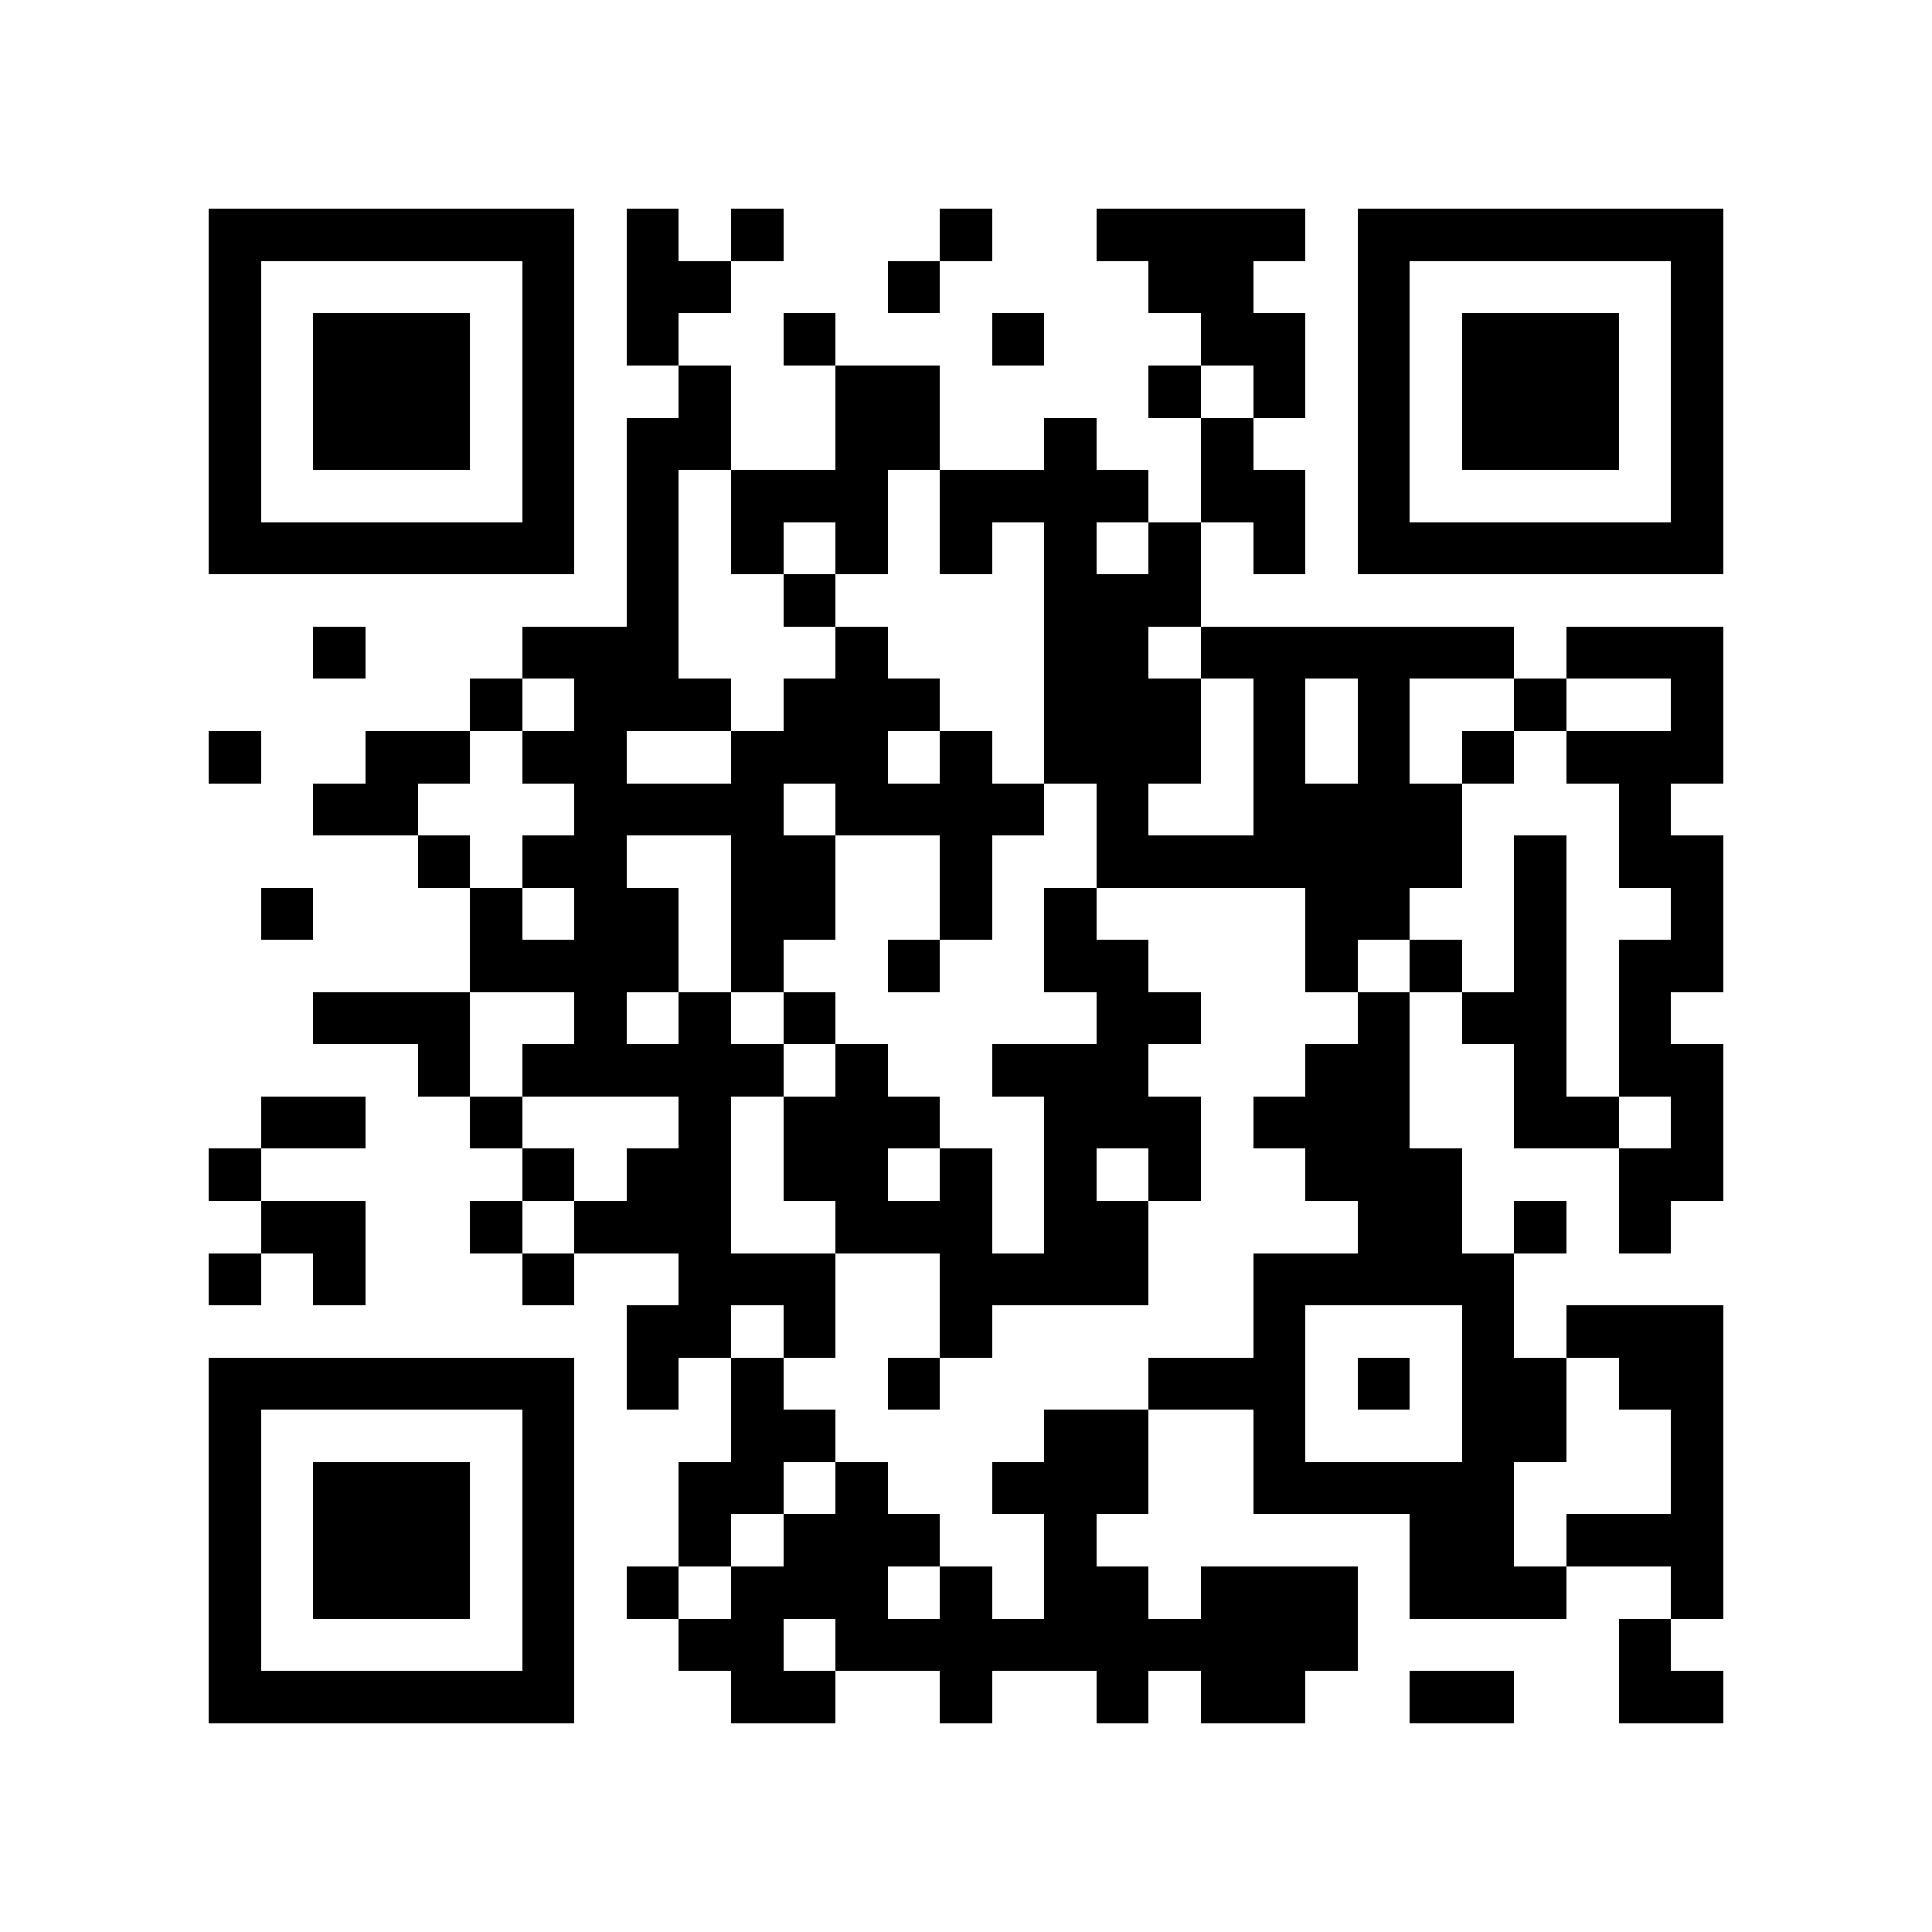
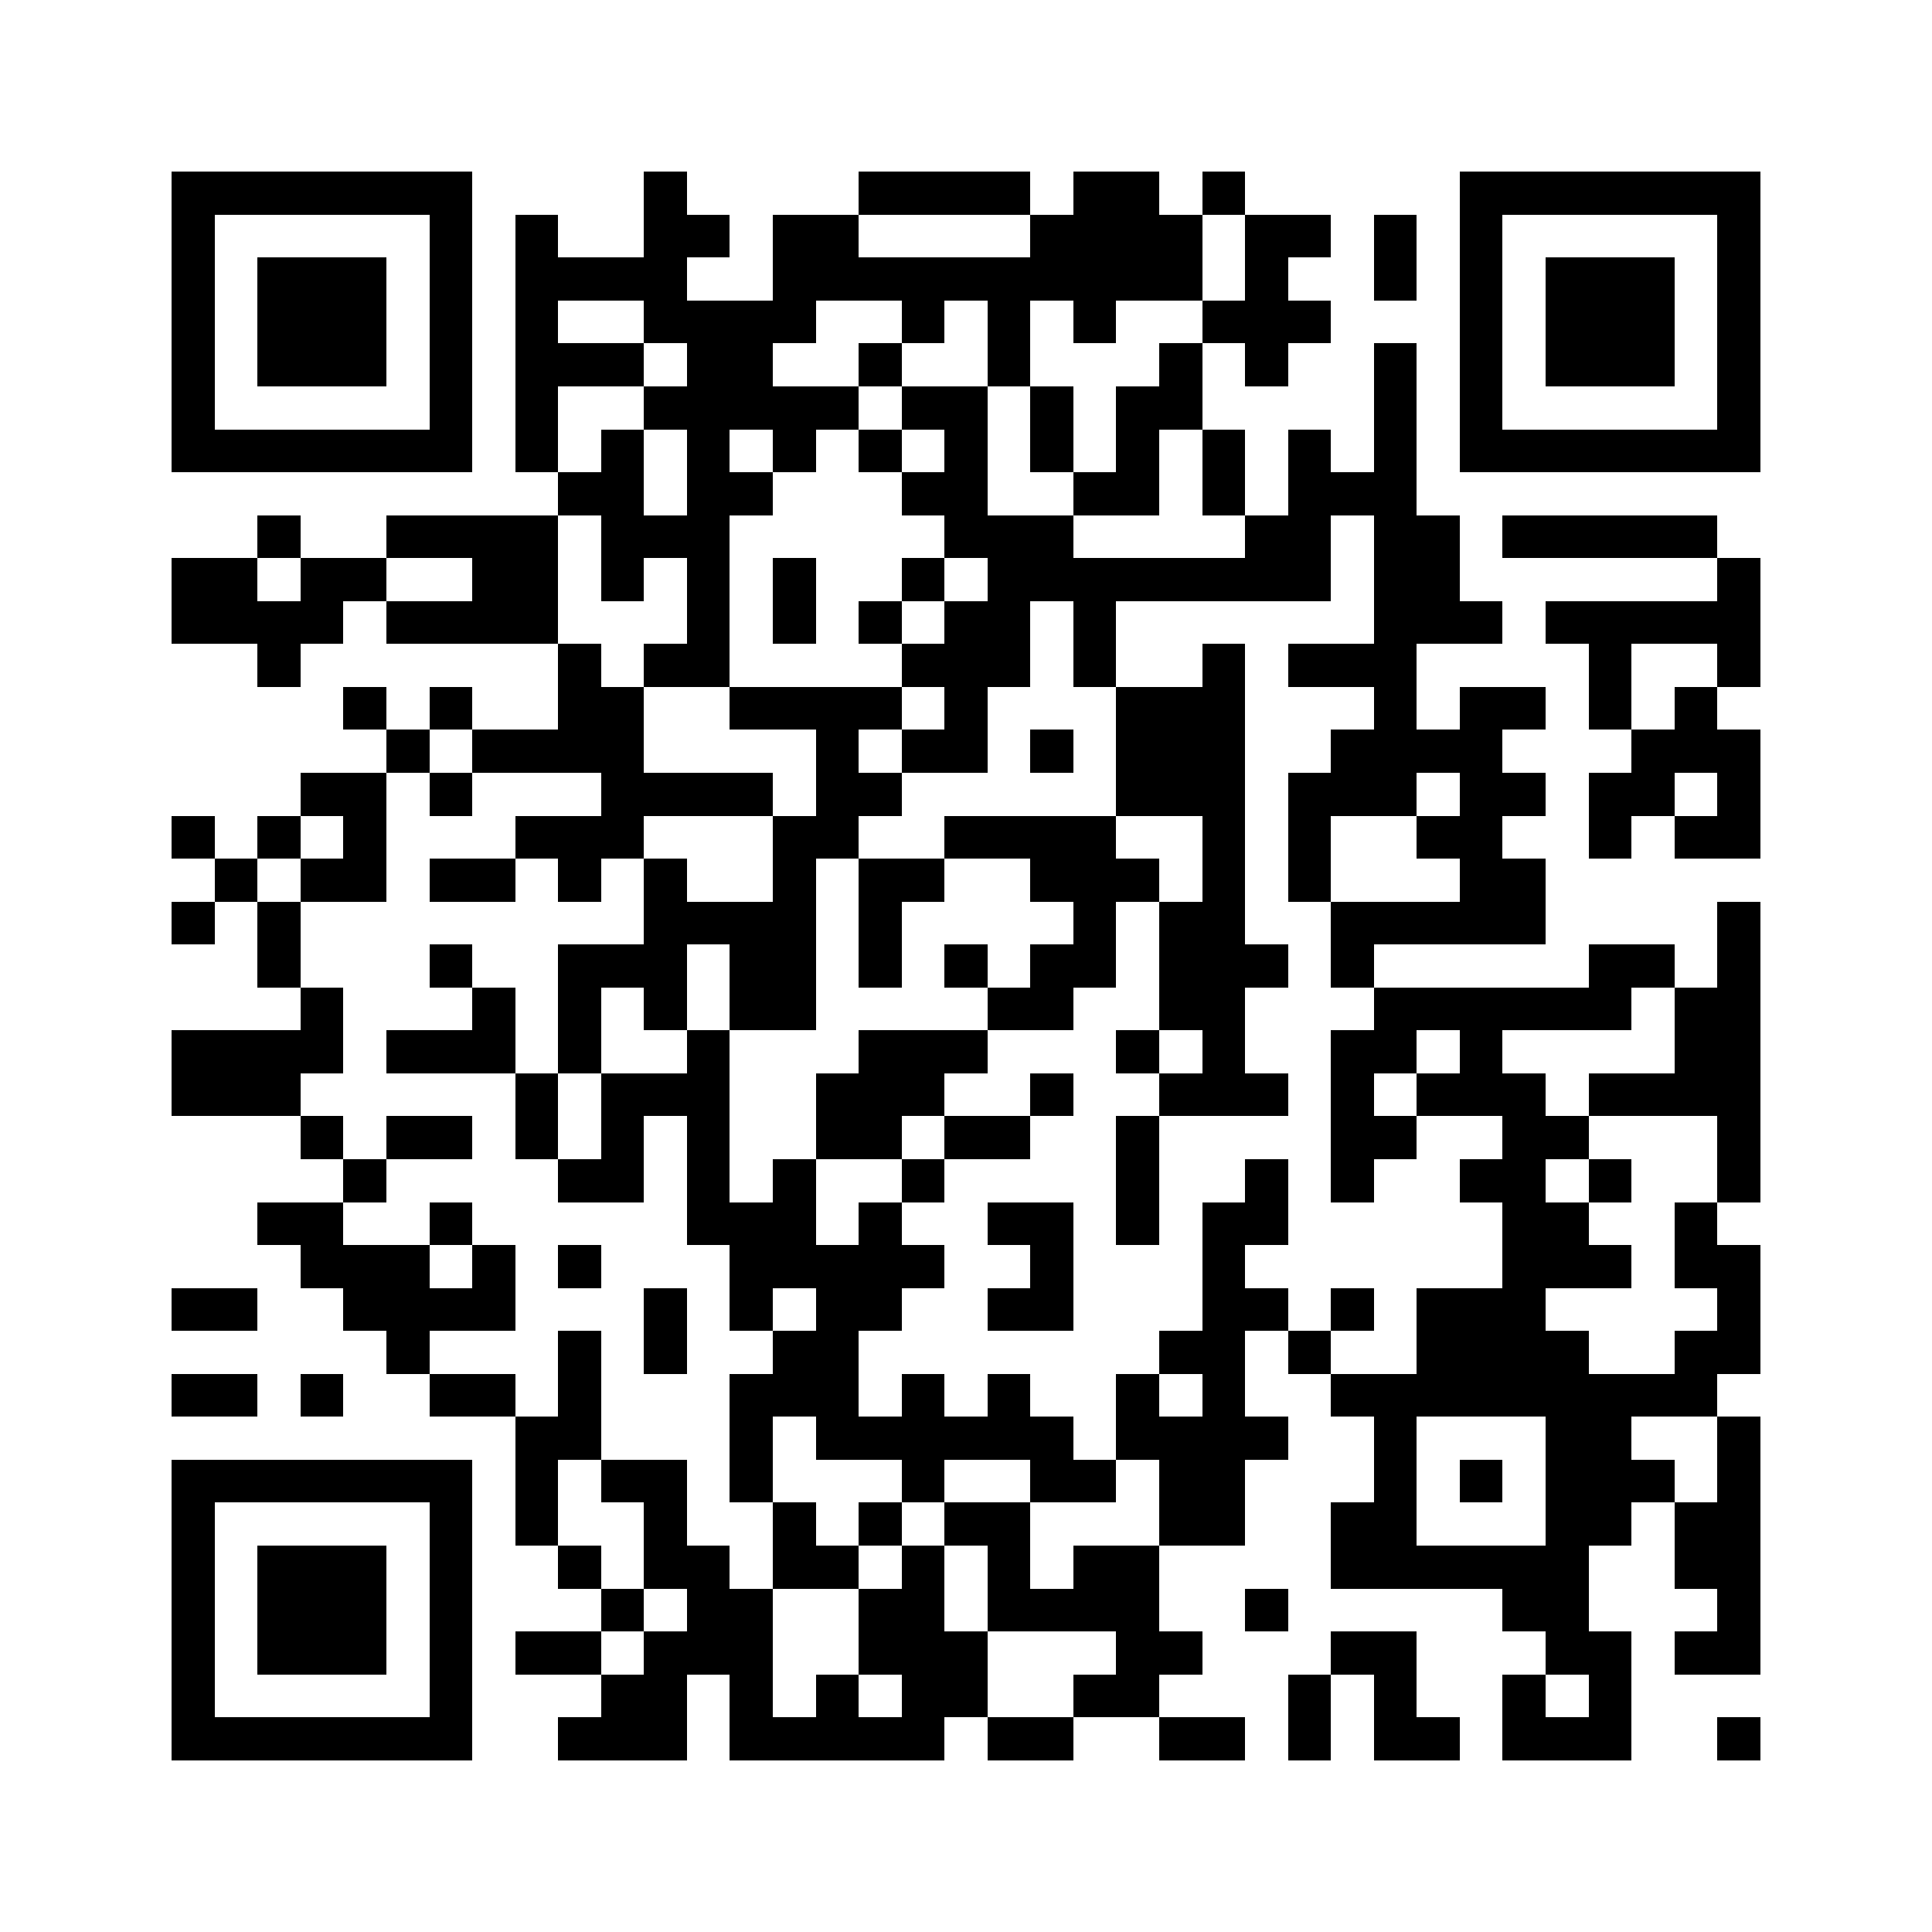
- <svg xmlns="http://www.w3.org/2000/svg" viewBox="0 0 37 37" shape-rendering="crispEdges">
-   <rect width="100%" height="100%" fill="#fff" />
-   <g fill="#000">
-     <rect x="4" y="4" width="1" height="1" />
-     <rect x="5" y="4" width="1" height="1" />
-     <rect x="6" y="4" width="1" height="1" />
-     <rect x="7" y="4" width="1" height="1" />
-     <rect x="8" y="4" width="1" height="1" />
-     <rect x="9" y="4" width="1" height="1" />
-     <rect x="10" y="4" width="1" height="1" />
-     <rect x="12" y="4" width="1" height="1" />
-     <rect x="14" y="4" width="1" height="1" />
-     <rect x="18" y="4" width="1" height="1" />
-     <rect x="21" y="4" width="1" height="1" />
-     <rect x="22" y="4" width="1" height="1" />
-     <rect x="23" y="4" width="1" height="1" />
-     <rect x="24" y="4" width="1" height="1" />
-     <rect x="26" y="4" width="1" height="1" />
-     <rect x="27" y="4" width="1" height="1" />
-     <rect x="28" y="4" width="1" height="1" />
-     <rect x="29" y="4" width="1" height="1" />
-     <rect x="30" y="4" width="1" height="1" />
-     <rect x="31" y="4" width="1" height="1" />
-     <rect x="32" y="4" width="1" height="1" />
-     <rect x="4" y="5" width="1" height="1" />
-     <rect x="10" y="5" width="1" height="1" />
-     <rect x="12" y="5" width="1" height="1" />
-     <rect x="13" y="5" width="1" height="1" />
-     <rect x="17" y="5" width="1" height="1" />
-     <rect x="22" y="5" width="1" height="1" />
-     <rect x="23" y="5" width="1" height="1" />
-     <rect x="26" y="5" width="1" height="1" />
-     <rect x="32" y="5" width="1" height="1" />
-     <rect x="4" y="6" width="1" height="1" />
-     <rect x="6" y="6" width="1" height="1" />
-     <rect x="7" y="6" width="1" height="1" />
-     <rect x="8" y="6" width="1" height="1" />
-     <rect x="10" y="6" width="1" height="1" />
-     <rect x="12" y="6" width="1" height="1" />
-     <rect x="15" y="6" width="1" height="1" />
-     <rect x="19" y="6" width="1" height="1" />
-     <rect x="23" y="6" width="1" height="1" />
-     <rect x="24" y="6" width="1" height="1" />
-     <rect x="26" y="6" width="1" height="1" />
-     <rect x="28" y="6" width="1" height="1" />
-     <rect x="29" y="6" width="1" height="1" />
-     <rect x="30" y="6" width="1" height="1" />
-     <rect x="32" y="6" width="1" height="1" />
-     <rect x="4" y="7" width="1" height="1" />
-     <rect x="6" y="7" width="1" height="1" />
-     <rect x="7" y="7" width="1" height="1" />
-     <rect x="8" y="7" width="1" height="1" />
-     <rect x="10" y="7" width="1" height="1" />
-     <rect x="13" y="7" width="1" height="1" />
-     <rect x="16" y="7" width="1" height="1" />
-     <rect x="17" y="7" width="1" height="1" />
-     <rect x="22" y="7" width="1" height="1" />
-     <rect x="24" y="7" width="1" height="1" />
-     <rect x="26" y="7" width="1" height="1" />
-     <rect x="28" y="7" width="1" height="1" />
-     <rect x="29" y="7" width="1" height="1" />
-     <rect x="30" y="7" width="1" height="1" />
-     <rect x="32" y="7" width="1" height="1" />
-     <rect x="4" y="8" width="1" height="1" />
-     <rect x="6" y="8" width="1" height="1" />
-     <rect x="7" y="8" width="1" height="1" />
-     <rect x="8" y="8" width="1" height="1" />
-     <rect x="10" y="8" width="1" height="1" />
-     <rect x="12" y="8" width="1" height="1" />
-     <rect x="13" y="8" width="1" height="1" />
-     <rect x="16" y="8" width="1" height="1" />
-     <rect x="17" y="8" width="1" height="1" />
-     <rect x="20" y="8" width="1" height="1" />
-     <rect x="23" y="8" width="1" height="1" />
-     <rect x="26" y="8" width="1" height="1" />
-     <rect x="28" y="8" width="1" height="1" />
-     <rect x="29" y="8" width="1" height="1" />
-     <rect x="30" y="8" width="1" height="1" />
-     <rect x="32" y="8" width="1" height="1" />
-     <rect x="4" y="9" width="1" height="1" />
-     <rect x="10" y="9" width="1" height="1" />
-     <rect x="12" y="9" width="1" height="1" />
-     <rect x="14" y="9" width="1" height="1" />
-     <rect x="15" y="9" width="1" height="1" />
-     <rect x="16" y="9" width="1" height="1" />
-     <rect x="18" y="9" width="1" height="1" />
-     <rect x="19" y="9" width="1" height="1" />
-     <rect x="20" y="9" width="1" height="1" />
-     <rect x="21" y="9" width="1" height="1" />
-     <rect x="23" y="9" width="1" height="1" />
-     <rect x="24" y="9" width="1" height="1" />
-     <rect x="26" y="9" width="1" height="1" />
-     <rect x="32" y="9" width="1" height="1" />
-     <rect x="4" y="10" width="1" height="1" />
-     <rect x="5" y="10" width="1" height="1" />
-     <rect x="6" y="10" width="1" height="1" />
-     <rect x="7" y="10" width="1" height="1" />
-     <rect x="8" y="10" width="1" height="1" />
-     <rect x="9" y="10" width="1" height="1" />
-     <rect x="10" y="10" width="1" height="1" />
-     <rect x="12" y="10" width="1" height="1" />
-     <rect x="14" y="10" width="1" height="1" />
-     <rect x="16" y="10" width="1" height="1" />
-     <rect x="18" y="10" width="1" height="1" />
-     <rect x="20" y="10" width="1" height="1" />
-     <rect x="22" y="10" width="1" height="1" />
-     <rect x="24" y="10" width="1" height="1" />
-     <rect x="26" y="10" width="1" height="1" />
-     <rect x="27" y="10" width="1" height="1" />
-     <rect x="28" y="10" width="1" height="1" />
-     <rect x="29" y="10" width="1" height="1" />
-     <rect x="30" y="10" width="1" height="1" />
-     <rect x="31" y="10" width="1" height="1" />
-     <rect x="32" y="10" width="1" height="1" />
-     <rect x="12" y="11" width="1" height="1" />
-     <rect x="15" y="11" width="1" height="1" />
-     <rect x="20" y="11" width="1" height="1" />
-     <rect x="21" y="11" width="1" height="1" />
-     <rect x="22" y="11" width="1" height="1" />
-     <rect x="6" y="12" width="1" height="1" />
-     <rect x="10" y="12" width="1" height="1" />
-     <rect x="11" y="12" width="1" height="1" />
-     <rect x="12" y="12" width="1" height="1" />
-     <rect x="16" y="12" width="1" height="1" />
-     <rect x="20" y="12" width="1" height="1" />
-     <rect x="21" y="12" width="1" height="1" />
-     <rect x="23" y="12" width="1" height="1" />
-     <rect x="24" y="12" width="1" height="1" />
-     <rect x="25" y="12" width="1" height="1" />
-     <rect x="26" y="12" width="1" height="1" />
-     <rect x="27" y="12" width="1" height="1" />
-     <rect x="28" y="12" width="1" height="1" />
-     <rect x="30" y="12" width="1" height="1" />
-     <rect x="31" y="12" width="1" height="1" />
-     <rect x="32" y="12" width="1" height="1" />
-     <rect x="9" y="13" width="1" height="1" />
-     <rect x="11" y="13" width="1" height="1" />
-     <rect x="12" y="13" width="1" height="1" />
-     <rect x="13" y="13" width="1" height="1" />
-     <rect x="15" y="13" width="1" height="1" />
-     <rect x="16" y="13" width="1" height="1" />
-     <rect x="17" y="13" width="1" height="1" />
-     <rect x="20" y="13" width="1" height="1" />
-     <rect x="21" y="13" width="1" height="1" />
-     <rect x="22" y="13" width="1" height="1" />
-     <rect x="24" y="13" width="1" height="1" />
-     <rect x="26" y="13" width="1" height="1" />
-     <rect x="29" y="13" width="1" height="1" />
-     <rect x="32" y="13" width="1" height="1" />
-     <rect x="4" y="14" width="1" height="1" />
-     <rect x="7" y="14" width="1" height="1" />
-     <rect x="8" y="14" width="1" height="1" />
-     <rect x="10" y="14" width="1" height="1" />
-     <rect x="11" y="14" width="1" height="1" />
-     <rect x="14" y="14" width="1" height="1" />
-     <rect x="15" y="14" width="1" height="1" />
-     <rect x="16" y="14" width="1" height="1" />
-     <rect x="18" y="14" width="1" height="1" />
-     <rect x="20" y="14" width="1" height="1" />
-     <rect x="21" y="14" width="1" height="1" />
-     <rect x="22" y="14" width="1" height="1" />
-     <rect x="24" y="14" width="1" height="1" />
-     <rect x="26" y="14" width="1" height="1" />
-     <rect x="28" y="14" width="1" height="1" />
-     <rect x="30" y="14" width="1" height="1" />
-     <rect x="31" y="14" width="1" height="1" />
-     <rect x="32" y="14" width="1" height="1" />
-     <rect x="6" y="15" width="1" height="1" />
-     <rect x="7" y="15" width="1" height="1" />
-     <rect x="11" y="15" width="1" height="1" />
-     <rect x="12" y="15" width="1" height="1" />
-     <rect x="13" y="15" width="1" height="1" />
-     <rect x="14" y="15" width="1" height="1" />
-     <rect x="16" y="15" width="1" height="1" />
-     <rect x="17" y="15" width="1" height="1" />
-     <rect x="18" y="15" width="1" height="1" />
-     <rect x="19" y="15" width="1" height="1" />
-     <rect x="21" y="15" width="1" height="1" />
-     <rect x="24" y="15" width="1" height="1" />
-     <rect x="25" y="15" width="1" height="1" />
-     <rect x="26" y="15" width="1" height="1" />
-     <rect x="27" y="15" width="1" height="1" />
-     <rect x="31" y="15" width="1" height="1" />
-     <rect x="8" y="16" width="1" height="1" />
-     <rect x="10" y="16" width="1" height="1" />
-     <rect x="11" y="16" width="1" height="1" />
-     <rect x="14" y="16" width="1" height="1" />
-     <rect x="15" y="16" width="1" height="1" />
-     <rect x="18" y="16" width="1" height="1" />
-     <rect x="21" y="16" width="1" height="1" />
-     <rect x="22" y="16" width="1" height="1" />
-     <rect x="23" y="16" width="1" height="1" />
-     <rect x="24" y="16" width="1" height="1" />
-     <rect x="25" y="16" width="1" height="1" />
-     <rect x="26" y="16" width="1" height="1" />
-     <rect x="27" y="16" width="1" height="1" />
-     <rect x="29" y="16" width="1" height="1" />
-     <rect x="31" y="16" width="1" height="1" />
-     <rect x="32" y="16" width="1" height="1" />
-     <rect x="5" y="17" width="1" height="1" />
-     <rect x="9" y="17" width="1" height="1" />
-     <rect x="11" y="17" width="1" height="1" />
-     <rect x="12" y="17" width="1" height="1" />
-     <rect x="14" y="17" width="1" height="1" />
-     <rect x="15" y="17" width="1" height="1" />
-     <rect x="18" y="17" width="1" height="1" />
-     <rect x="20" y="17" width="1" height="1" />
-     <rect x="25" y="17" width="1" height="1" />
-     <rect x="26" y="17" width="1" height="1" />
-     <rect x="29" y="17" width="1" height="1" />
-     <rect x="32" y="17" width="1" height="1" />
-     <rect x="9" y="18" width="1" height="1" />
-     <rect x="10" y="18" width="1" height="1" />
-     <rect x="11" y="18" width="1" height="1" />
-     <rect x="12" y="18" width="1" height="1" />
-     <rect x="14" y="18" width="1" height="1" />
-     <rect x="17" y="18" width="1" height="1" />
-     <rect x="20" y="18" width="1" height="1" />
-     <rect x="21" y="18" width="1" height="1" />
-     <rect x="25" y="18" width="1" height="1" />
-     <rect x="27" y="18" width="1" height="1" />
-     <rect x="29" y="18" width="1" height="1" />
-     <rect x="31" y="18" width="1" height="1" />
-     <rect x="32" y="18" width="1" height="1" />
-     <rect x="6" y="19" width="1" height="1" />
-     <rect x="7" y="19" width="1" height="1" />
-     <rect x="8" y="19" width="1" height="1" />
-     <rect x="11" y="19" width="1" height="1" />
-     <rect x="13" y="19" width="1" height="1" />
-     <rect x="15" y="19" width="1" height="1" />
-     <rect x="21" y="19" width="1" height="1" />
-     <rect x="22" y="19" width="1" height="1" />
-     <rect x="26" y="19" width="1" height="1" />
-     <rect x="28" y="19" width="1" height="1" />
-     <rect x="29" y="19" width="1" height="1" />
-     <rect x="31" y="19" width="1" height="1" />
-     <rect x="8" y="20" width="1" height="1" />
-     <rect x="10" y="20" width="1" height="1" />
-     <rect x="11" y="20" width="1" height="1" />
-     <rect x="12" y="20" width="1" height="1" />
-     <rect x="13" y="20" width="1" height="1" />
-     <rect x="14" y="20" width="1" height="1" />
-     <rect x="16" y="20" width="1" height="1" />
-     <rect x="19" y="20" width="1" height="1" />
-     <rect x="20" y="20" width="1" height="1" />
-     <rect x="21" y="20" width="1" height="1" />
-     <rect x="25" y="20" width="1" height="1" />
-     <rect x="26" y="20" width="1" height="1" />
-     <rect x="29" y="20" width="1" height="1" />
-     <rect x="31" y="20" width="1" height="1" />
-     <rect x="32" y="20" width="1" height="1" />
-     <rect x="5" y="21" width="1" height="1" />
-     <rect x="6" y="21" width="1" height="1" />
-     <rect x="9" y="21" width="1" height="1" />
-     <rect x="13" y="21" width="1" height="1" />
-     <rect x="15" y="21" width="1" height="1" />
-     <rect x="16" y="21" width="1" height="1" />
-     <rect x="17" y="21" width="1" height="1" />
-     <rect x="20" y="21" width="1" height="1" />
-     <rect x="21" y="21" width="1" height="1" />
-     <rect x="22" y="21" width="1" height="1" />
-     <rect x="24" y="21" width="1" height="1" />
-     <rect x="25" y="21" width="1" height="1" />
-     <rect x="26" y="21" width="1" height="1" />
-     <rect x="29" y="21" width="1" height="1" />
-     <rect x="30" y="21" width="1" height="1" />
-     <rect x="32" y="21" width="1" height="1" />
-     <rect x="4" y="22" width="1" height="1" />
-     <rect x="10" y="22" width="1" height="1" />
-     <rect x="12" y="22" width="1" height="1" />
-     <rect x="13" y="22" width="1" height="1" />
-     <rect x="15" y="22" width="1" height="1" />
-     <rect x="16" y="22" width="1" height="1" />
-     <rect x="18" y="22" width="1" height="1" />
-     <rect x="20" y="22" width="1" height="1" />
-     <rect x="22" y="22" width="1" height="1" />
-     <rect x="25" y="22" width="1" height="1" />
-     <rect x="26" y="22" width="1" height="1" />
-     <rect x="27" y="22" width="1" height="1" />
-     <rect x="31" y="22" width="1" height="1" />
-     <rect x="32" y="22" width="1" height="1" />
-     <rect x="5" y="23" width="1" height="1" />
-     <rect x="6" y="23" width="1" height="1" />
-     <rect x="9" y="23" width="1" height="1" />
-     <rect x="11" y="23" width="1" height="1" />
-     <rect x="12" y="23" width="1" height="1" />
-     <rect x="13" y="23" width="1" height="1" />
-     <rect x="16" y="23" width="1" height="1" />
-     <rect x="17" y="23" width="1" height="1" />
-     <rect x="18" y="23" width="1" height="1" />
-     <rect x="20" y="23" width="1" height="1" />
-     <rect x="21" y="23" width="1" height="1" />
-     <rect x="26" y="23" width="1" height="1" />
-     <rect x="27" y="23" width="1" height="1" />
-     <rect x="29" y="23" width="1" height="1" />
-     <rect x="31" y="23" width="1" height="1" />
-     <rect x="4" y="24" width="1" height="1" />
-     <rect x="6" y="24" width="1" height="1" />
-     <rect x="10" y="24" width="1" height="1" />
-     <rect x="13" y="24" width="1" height="1" />
-     <rect x="14" y="24" width="1" height="1" />
-     <rect x="15" y="24" width="1" height="1" />
-     <rect x="18" y="24" width="1" height="1" />
-     <rect x="19" y="24" width="1" height="1" />
-     <rect x="20" y="24" width="1" height="1" />
-     <rect x="21" y="24" width="1" height="1" />
-     <rect x="24" y="24" width="1" height="1" />
-     <rect x="25" y="24" width="1" height="1" />
-     <rect x="26" y="24" width="1" height="1" />
-     <rect x="27" y="24" width="1" height="1" />
-     <rect x="28" y="24" width="1" height="1" />
-     <rect x="12" y="25" width="1" height="1" />
-     <rect x="13" y="25" width="1" height="1" />
-     <rect x="15" y="25" width="1" height="1" />
-     <rect x="18" y="25" width="1" height="1" />
-     <rect x="24" y="25" width="1" height="1" />
-     <rect x="28" y="25" width="1" height="1" />
-     <rect x="30" y="25" width="1" height="1" />
-     <rect x="31" y="25" width="1" height="1" />
-     <rect x="32" y="25" width="1" height="1" />
-     <rect x="4" y="26" width="1" height="1" />
-     <rect x="5" y="26" width="1" height="1" />
-     <rect x="6" y="26" width="1" height="1" />
-     <rect x="7" y="26" width="1" height="1" />
-     <rect x="8" y="26" width="1" height="1" />
-     <rect x="9" y="26" width="1" height="1" />
-     <rect x="10" y="26" width="1" height="1" />
-     <rect x="12" y="26" width="1" height="1" />
-     <rect x="14" y="26" width="1" height="1" />
-     <rect x="17" y="26" width="1" height="1" />
-     <rect x="22" y="26" width="1" height="1" />
-     <rect x="23" y="26" width="1" height="1" />
-     <rect x="24" y="26" width="1" height="1" />
-     <rect x="26" y="26" width="1" height="1" />
-     <rect x="28" y="26" width="1" height="1" />
-     <rect x="29" y="26" width="1" height="1" />
-     <rect x="31" y="26" width="1" height="1" />
-     <rect x="32" y="26" width="1" height="1" />
-     <rect x="4" y="27" width="1" height="1" />
-     <rect x="10" y="27" width="1" height="1" />
-     <rect x="14" y="27" width="1" height="1" />
-     <rect x="15" y="27" width="1" height="1" />
-     <rect x="20" y="27" width="1" height="1" />
-     <rect x="21" y="27" width="1" height="1" />
-     <rect x="24" y="27" width="1" height="1" />
-     <rect x="28" y="27" width="1" height="1" />
-     <rect x="29" y="27" width="1" height="1" />
-     <rect x="32" y="27" width="1" height="1" />
-     <rect x="4" y="28" width="1" height="1" />
-     <rect x="6" y="28" width="1" height="1" />
-     <rect x="7" y="28" width="1" height="1" />
-     <rect x="8" y="28" width="1" height="1" />
-     <rect x="10" y="28" width="1" height="1" />
-     <rect x="13" y="28" width="1" height="1" />
-     <rect x="14" y="28" width="1" height="1" />
-     <rect x="16" y="28" width="1" height="1" />
-     <rect x="19" y="28" width="1" height="1" />
-     <rect x="20" y="28" width="1" height="1" />
-     <rect x="21" y="28" width="1" height="1" />
-     <rect x="24" y="28" width="1" height="1" />
-     <rect x="25" y="28" width="1" height="1" />
-     <rect x="26" y="28" width="1" height="1" />
-     <rect x="27" y="28" width="1" height="1" />
-     <rect x="28" y="28" width="1" height="1" />
-     <rect x="32" y="28" width="1" height="1" />
-     <rect x="4" y="29" width="1" height="1" />
-     <rect x="6" y="29" width="1" height="1" />
-     <rect x="7" y="29" width="1" height="1" />
-     <rect x="8" y="29" width="1" height="1" />
-     <rect x="10" y="29" width="1" height="1" />
-     <rect x="13" y="29" width="1" height="1" />
-     <rect x="15" y="29" width="1" height="1" />
-     <rect x="16" y="29" width="1" height="1" />
-     <rect x="17" y="29" width="1" height="1" />
-     <rect x="20" y="29" width="1" height="1" />
-     <rect x="27" y="29" width="1" height="1" />
-     <rect x="28" y="29" width="1" height="1" />
-     <rect x="30" y="29" width="1" height="1" />
-     <rect x="31" y="29" width="1" height="1" />
-     <rect x="32" y="29" width="1" height="1" />
-     <rect x="4" y="30" width="1" height="1" />
-     <rect x="6" y="30" width="1" height="1" />
-     <rect x="7" y="30" width="1" height="1" />
-     <rect x="8" y="30" width="1" height="1" />
-     <rect x="10" y="30" width="1" height="1" />
-     <rect x="12" y="30" width="1" height="1" />
-     <rect x="14" y="30" width="1" height="1" />
-     <rect x="15" y="30" width="1" height="1" />
-     <rect x="16" y="30" width="1" height="1" />
-     <rect x="18" y="30" width="1" height="1" />
-     <rect x="20" y="30" width="1" height="1" />
-     <rect x="21" y="30" width="1" height="1" />
-     <rect x="23" y="30" width="1" height="1" />
-     <rect x="24" y="30" width="1" height="1" />
-     <rect x="25" y="30" width="1" height="1" />
-     <rect x="27" y="30" width="1" height="1" />
-     <rect x="28" y="30" width="1" height="1" />
-     <rect x="29" y="30" width="1" height="1" />
-     <rect x="32" y="30" width="1" height="1" />
-     <rect x="4" y="31" width="1" height="1" />
-     <rect x="10" y="31" width="1" height="1" />
-     <rect x="13" y="31" width="1" height="1" />
-     <rect x="14" y="31" width="1" height="1" />
-     <rect x="16" y="31" width="1" height="1" />
-     <rect x="17" y="31" width="1" height="1" />
-     <rect x="18" y="31" width="1" height="1" />
-     <rect x="19" y="31" width="1" height="1" />
-     <rect x="20" y="31" width="1" height="1" />
-     <rect x="21" y="31" width="1" height="1" />
-     <rect x="22" y="31" width="1" height="1" />
-     <rect x="23" y="31" width="1" height="1" />
-     <rect x="24" y="31" width="1" height="1" />
-     <rect x="25" y="31" width="1" height="1" />
-     <rect x="31" y="31" width="1" height="1" />
-     <rect x="4" y="32" width="1" height="1" />
-     <rect x="5" y="32" width="1" height="1" />
-     <rect x="6" y="32" width="1" height="1" />
-     <rect x="7" y="32" width="1" height="1" />
-     <rect x="8" y="32" width="1" height="1" />
-     <rect x="9" y="32" width="1" height="1" />
-     <rect x="10" y="32" width="1" height="1" />
-     <rect x="14" y="32" width="1" height="1" />
-     <rect x="15" y="32" width="1" height="1" />
-     <rect x="18" y="32" width="1" height="1" />
-     <rect x="21" y="32" width="1" height="1" />
-     <rect x="23" y="32" width="1" height="1" />
-     <rect x="24" y="32" width="1" height="1" />
-     <rect x="27" y="32" width="1" height="1" />
-     <rect x="28" y="32" width="1" height="1" />
-     <rect x="31" y="32" width="1" height="1" />
-     <rect x="32" y="32" width="1" height="1" />
-   </g>
+ <svg xmlns="http://www.w3.org/2000/svg" width="512" height="512" viewBox="0 0 45 45" shape-rendering="crispEdges">
+   <path fill="#ffffff" d="M0 0h45v45H0z" />
+   <path stroke="#000000" d="M4 4.5h7m4 0h1m4 0h4m1 0h2m1 0h1m5 0h7M4 5.5h1m5 0h1m1 0h1m2 0h2m1 0h2m4 0h4m1 0h2m1 0h1m1 0h1m5 0h1M4 6.5h1m1 0h3m1 0h1m1 0h4m2 0h10m1 0h1m2 0h1m1 0h1m1 0h3m1 0h1M4 7.5h1m1 0h3m1 0h1m1 0h1m2 0h4m2 0h1m1 0h1m1 0h1m2 0h3m3 0h1m1 0h3m1 0h1M4 8.5h1m1 0h3m1 0h1m1 0h3m1 0h2m2 0h1m2 0h1m3 0h1m1 0h1m2 0h1m1 0h1m1 0h3m1 0h1M4 9.5h1m5 0h1m1 0h1m2 0h5m1 0h2m1 0h1m1 0h2m4 0h1m1 0h1m5 0h1M4 10.5h7m1 0h1m1 0h1m1 0h1m1 0h1m1 0h1m1 0h1m1 0h1m1 0h1m1 0h1m1 0h1m1 0h1m1 0h7M13 11.5h2m1 0h2m3 0h2m2 0h2m1 0h1m1 0h3M6 12.5h1m2 0h4m1 0h3m5 0h3m4 0h2m1 0h2m1 0h5M4 13.5h2m1 0h2m2 0h2m1 0h1m1 0h1m1 0h1m2 0h1m1 0h8m1 0h2m6 0h1M4 14.5h4m1 0h4m3 0h1m1 0h1m1 0h1m1 0h2m1 0h1m6 0h3m1 0h5M6 15.5h1m6 0h1m1 0h2m4 0h3m1 0h1m2 0h1m1 0h3m4 0h1m2 0h1M8 16.5h1m1 0h1m2 0h2m2 0h4m1 0h1m3 0h3m3 0h1m1 0h2m1 0h1m1 0h1M9 17.5h1m1 0h4m4 0h1m1 0h2m1 0h1m1 0h3m2 0h4m3 0h3M7 18.5h2m1 0h1m3 0h4m1 0h2m5 0h3m1 0h3m1 0h2m1 0h2m1 0h1M4 19.5h1m1 0h1m1 0h1m3 0h3m3 0h2m2 0h4m2 0h1m1 0h1m2 0h2m2 0h1m1 0h2M5 20.5h1m1 0h2m1 0h2m1 0h1m1 0h1m2 0h1m1 0h2m2 0h3m1 0h1m1 0h1m3 0h2M4 21.5h1m1 0h1m8 0h4m1 0h1m4 0h1m1 0h2m2 0h5m4 0h1M6 22.5h1m3 0h1m2 0h3m1 0h2m1 0h1m1 0h1m1 0h2m1 0h3m1 0h1m5 0h2m1 0h1M7 23.5h1m3 0h1m1 0h1m1 0h1m1 0h2m4 0h2m2 0h2m3 0h6m1 0h2M4 24.5h4m1 0h3m1 0h1m2 0h1m3 0h3m3 0h1m1 0h1m2 0h2m1 0h1m4 0h2M4 25.5h3m5 0h1m1 0h3m2 0h3m2 0h1m2 0h3m1 0h1m1 0h3m1 0h4M7 26.5h1m1 0h2m1 0h1m1 0h1m1 0h1m2 0h2m1 0h2m2 0h1m4 0h2m2 0h2m3 0h1M8 27.5h1m4 0h2m1 0h1m1 0h1m2 0h1m4 0h1m2 0h1m1 0h1m2 0h2m1 0h1m2 0h1M6 28.5h2m2 0h1m5 0h3m1 0h1m2 0h2m1 0h1m1 0h2m5 0h2m2 0h1M7 29.5h3m1 0h1m1 0h1m3 0h5m2 0h1m3 0h1m6 0h3m1 0h2M4 30.5h2m2 0h4m3 0h1m1 0h1m1 0h2m2 0h2m3 0h2m1 0h1m1 0h3m4 0h1M9 31.5h1m3 0h1m1 0h1m2 0h2m7 0h2m1 0h1m2 0h4m2 0h2M4 32.5h2m1 0h1m2 0h2m1 0h1m3 0h3m1 0h1m1 0h1m2 0h1m1 0h1m2 0h9M12 33.5h2m3 0h1m1 0h6m1 0h4m2 0h1m3 0h2m2 0h1M4 34.5h7m1 0h1m1 0h2m1 0h1m3 0h1m2 0h2m1 0h2m3 0h1m1 0h1m1 0h3m1 0h1M4 35.5h1m5 0h1m1 0h1m2 0h1m2 0h1m1 0h1m1 0h2m3 0h2m2 0h2m3 0h2m1 0h2M4 36.5h1m1 0h3m1 0h1m2 0h1m1 0h2m1 0h2m1 0h1m1 0h1m1 0h2m4 0h6m2 0h2M4 37.5h1m1 0h3m1 0h1m3 0h1m1 0h2m2 0h2m1 0h4m2 0h1m5 0h2m3 0h1M4 38.5h1m1 0h3m1 0h1m1 0h2m1 0h3m2 0h3m3 0h2m3 0h2m3 0h2m1 0h2M4 39.5h1m5 0h1m3 0h2m1 0h1m1 0h1m1 0h2m2 0h2m3 0h1m1 0h1m2 0h1m1 0h1M4 40.5h7m2 0h3m1 0h5m1 0h2m2 0h2m1 0h1m1 0h2m1 0h3m2 0h1" />
</svg>
